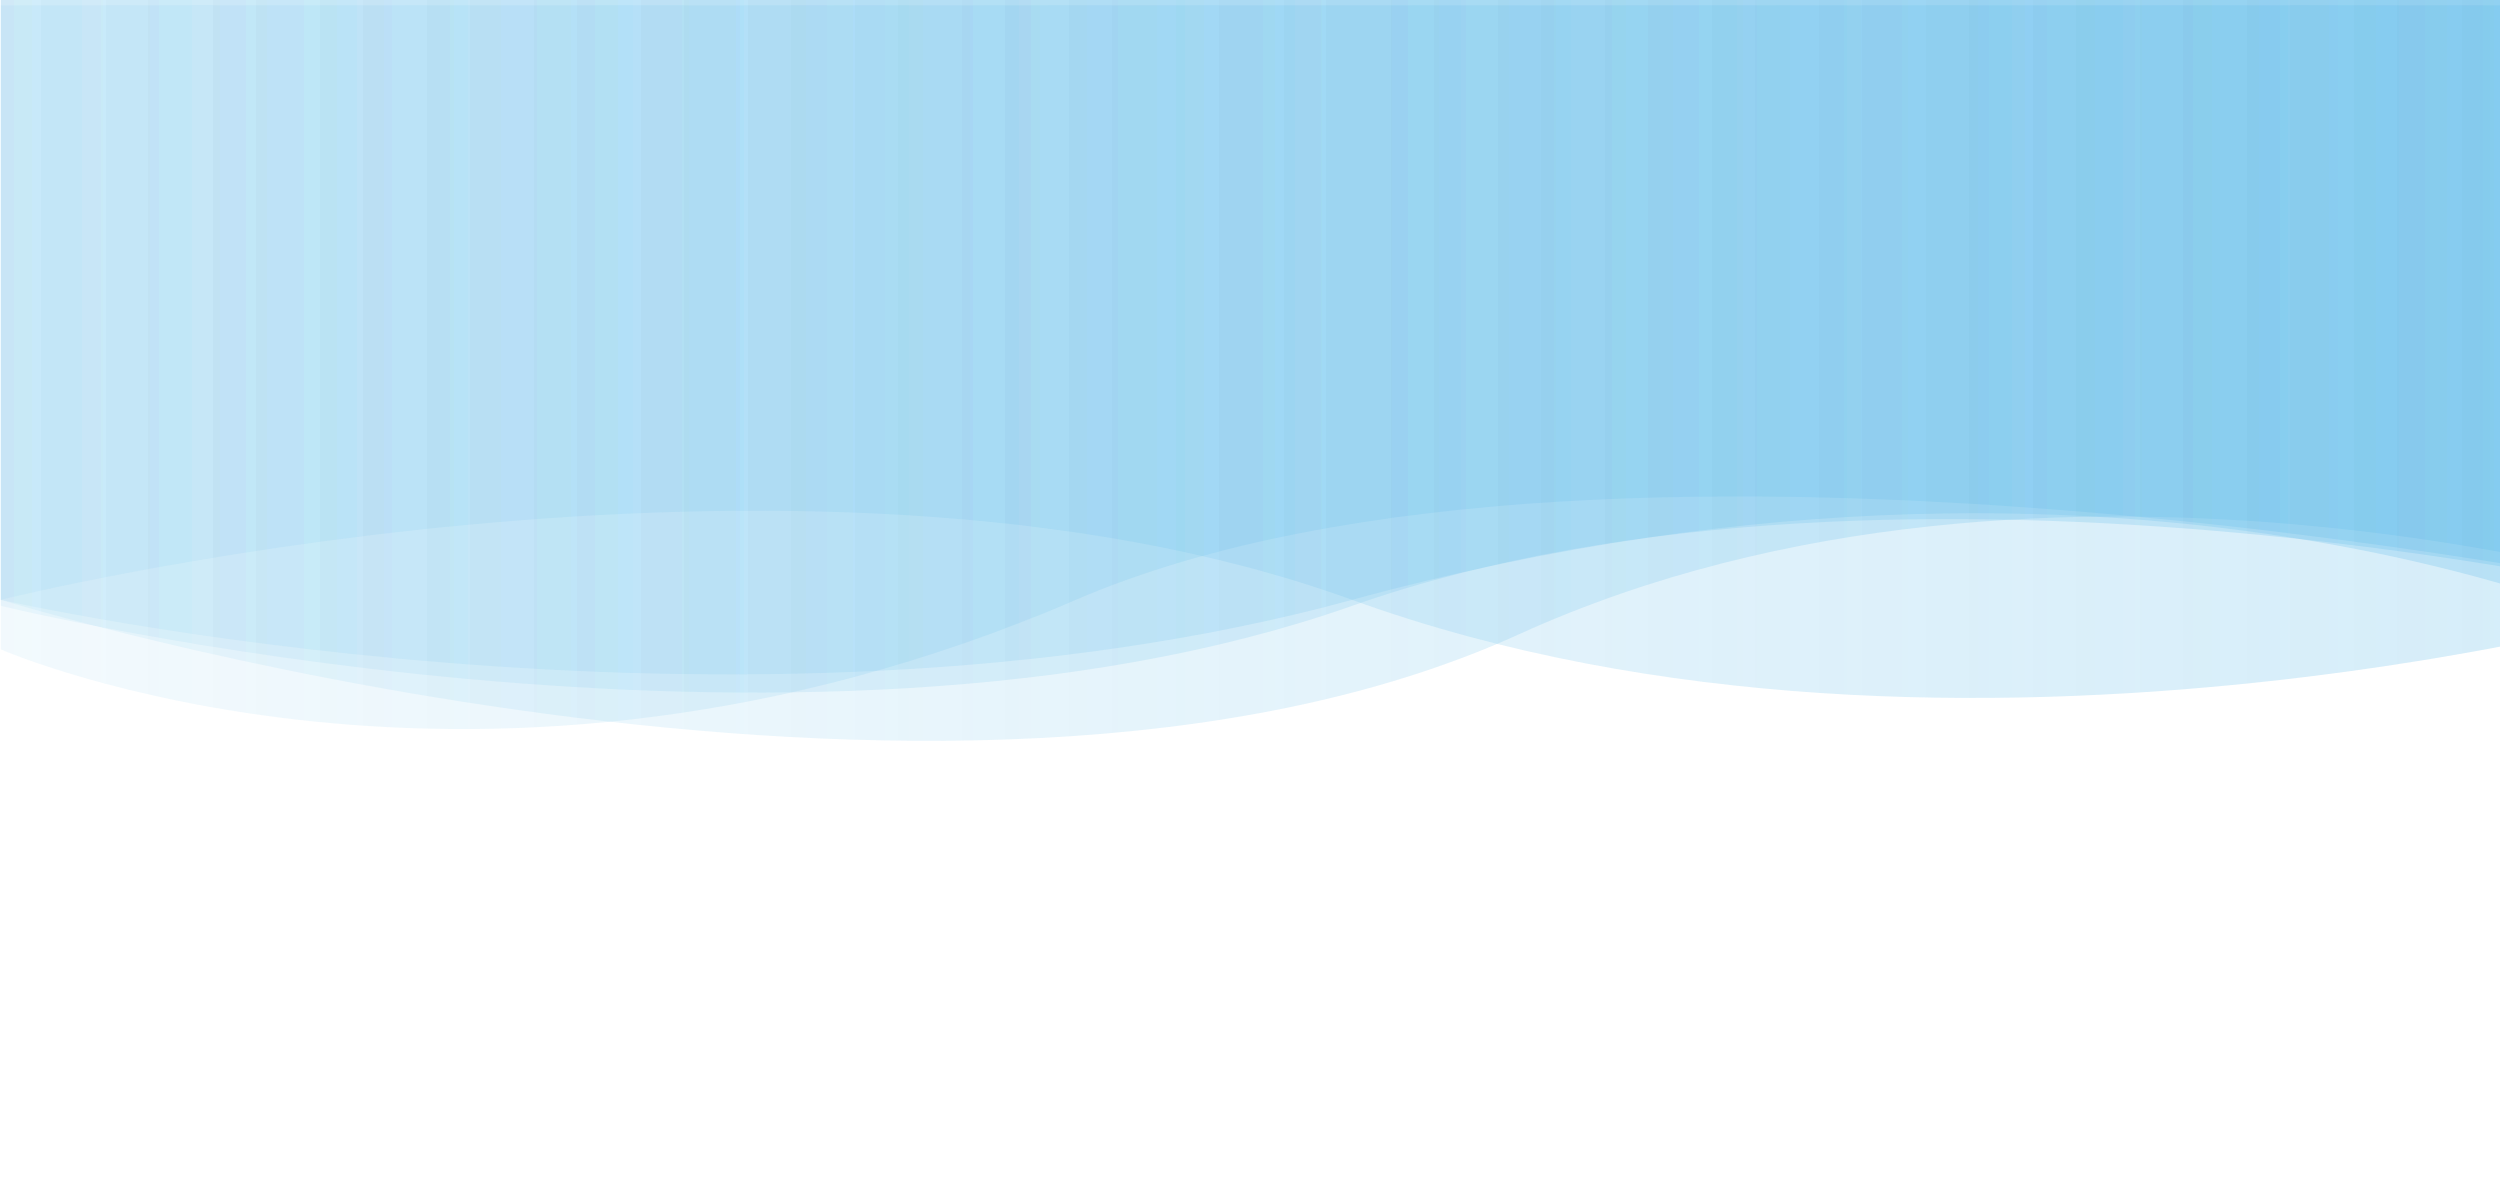
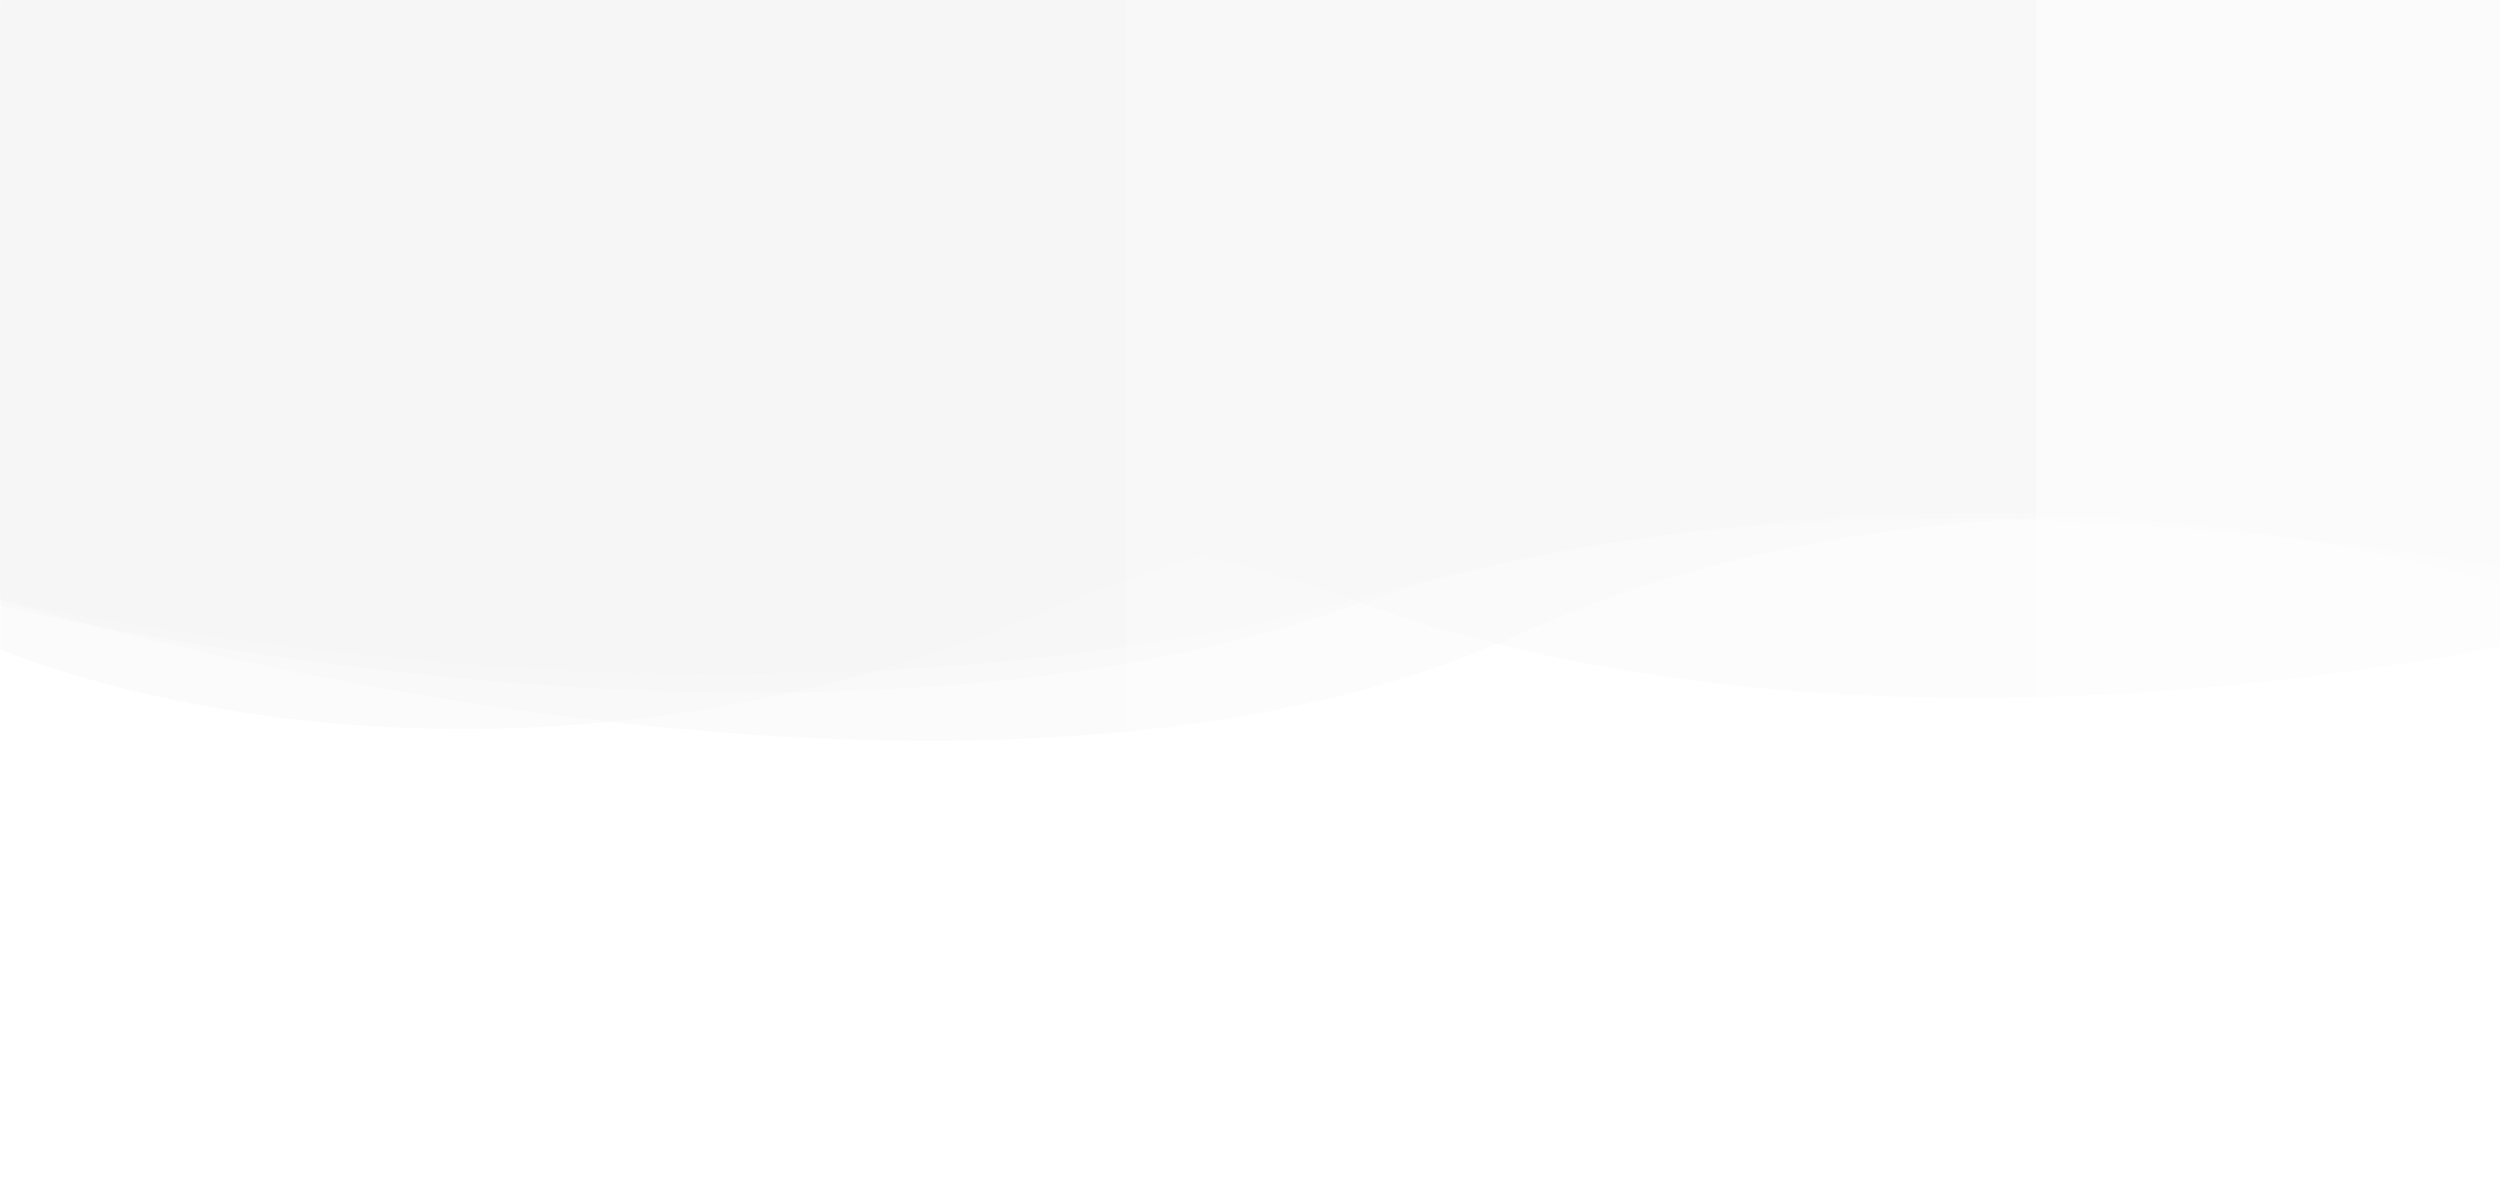
<svg xmlns="http://www.w3.org/2000/svg" id="wave" viewBox="0 0 1665 800">
  <defs>
    <linearGradient id="grad" x1="0%" y1="0%" x2="100%" y2="0%">
-       <stop offset="0%" style="stop-color: #63BCE9; stop-opacity: 0.2;" />
-       <stop offset="100%" style="stop-color: #63BCE9; stop-opacity: 0.7;" />
+       <stop offset="0%" style="stop-color: rgb(244,244,244); stop-opacity: 1;" />
+       <stop offset="100%" style="stop-color: rgb(250,250,250); stop-opacity: 1;" />
    </linearGradient>
  </defs>
  <style>
    #wave {
- 		height: 100%;
+ 		height: 200%;
		position: fixed;
+    
+      
	}

	#wave .st0 {
		opacity: 0.4;
		fill: url(#grad);
		stroke: #c2c2c200;
		stroke-width: 0;
	}

    #wave .w4 {
    -webkit-animation: anim4 15s infinite forwards;
          animation: anim4 15s infinite forwards;
    }

    @-webkit-keyframes anim4 {
    0% {
        d: path("M0.5-0.5h1800v400c0,0-495,147-900,0c-367.8-133.5-900,0-900,0V-0.5z");
    }
    50% {
        d: path("M0.5-0.5h1800v440c0,0-351-190-900-40c-408.8,111.7-900,0-900,0V-0.5z");
    }
    100% {
        d: path("M0.5-0.5h1800v400c0,0-495,147-900,0c-367.8-133.5-900,0-900,0V-0.5z");
    }
    }

    @keyframes anim4 {
    0% {
        d: path("M0.5-0.5h1800v400c0,0-495,147-900,0c-367.8-133.5-900,0-900,0V-0.5z");
    }
    50% {
        d: path("M0.5-0.5h1800v440c0,0-351-190-900-40c-408.8,111.7-900,0-900,0V-0.5z");
    }
    100% {
        d: path("M0.5-0.5h1800v400c0,0-495,147-900,0c-367.8-133.5-900,0-900,0V-0.5z");
    }
    }

    #wave .w3 {
    -webkit-animation: anim3 15s infinite forwards;
            animation: anim3 15s infinite forwards;
    }

    @-webkit-keyframes anim3 {
    0% {
        d: path("M0.5-0.5h1800v440c0,0-351-190-900-40c-408.8,111.7-900,0-900,0V-0.5z");
    }
    50% {
        d: path("M0.5-0.5h1800v400c0,0-724.7-154.9-1084,0c-399,172-716,33-716,33V-0.5z");
    }
    100% {
        d: path("M0.5-0.5h1800v440c0,0-351-190-900-40c-408.8,111.7-900,0-900,0V-0.5z");
    }
    }

    @keyframes anim3 {
    0% {
        d: path("M0.5-0.5h1800v440c0,0-351-190-900-40c-408.8,111.7-900,0-900,0V-0.5z");
    }
    50% {
        d: path("M0.5-0.5h1800v400c0,0-724.7-154.9-1084,0c-399,172-716,33-716,33V-0.5z");
    }
    100% {
        d: path("M0.5-0.5h1800v440c0,0-351-190-900-40c-408.8,111.7-900,0-900,0V-0.5z");
    }
    }

    #wave .w2 {
    -webkit-animation: anim2 15s infinite forwards;
            animation: anim2 15s infinite forwards;
    }

    @-webkit-keyframes anim2 {
    0% {
        d: path("M0.5-0.5h1800v400c0,0-724.7-154.9-1084,0c-399,172-716,33-716,33V-0.5z");
    }
    50% {
        d: path("M0.5-0.5h1800v400c0,0-432.9-139-789,23c-378,172-1011-23-1011-23V-0.5z");
    }
    100% {
        d: path("M0.5-0.5h1800v400c0,0-724.7-154.9-1084,0c-399,172-716,33-716,33V-0.5z");
    }
    }

    @keyframes anim2 {
    0% {
        d: path("M0.5-0.5h1800v400c0,0-724.7-154.9-1084,0c-399,172-716,33-716,33V-0.5z");
    }
    50% {
        d: path("M0.5-0.5h1800v400c0,0-432.9-139-789,23c-378,172-1011-23-1011-23V-0.5z");
    }
    100% {
        d: path("M0.5-0.5h1800v400c0,0-724.7-154.9-1084,0c-399,172-716,33-716,33V-0.5z");
    }
    }   
    </style>
  <path class="st0 w0" d="M0.5,3.5h1800v400c0,0-531-130-900,0s-900,0-900,0V3.5z" />
  <path class="st0 w1" d="M0.5-0.5h1800v400c0,0-432.9-139-789,23c-378,172-1011-23-1011-23V-0.5z" />
  <path class="st0 w2" d="M0.5-0.5h1800v400c0,0-724.7-154.9-1084,0c-399,172-716,33-716,33V-0.5z" />
  <path class="st0 w3" d="M0.5-0.5h1800v440c0,0-351-190-900-40c-408.8,111.7-900,0-900,0V-0.5z" />
  <path class="st0 w4" d="M0.5-0.5h1800v400c0,0-495,147-900,0c-367.8-133.5-900,0-900,0V-0.5z" />
</svg>
